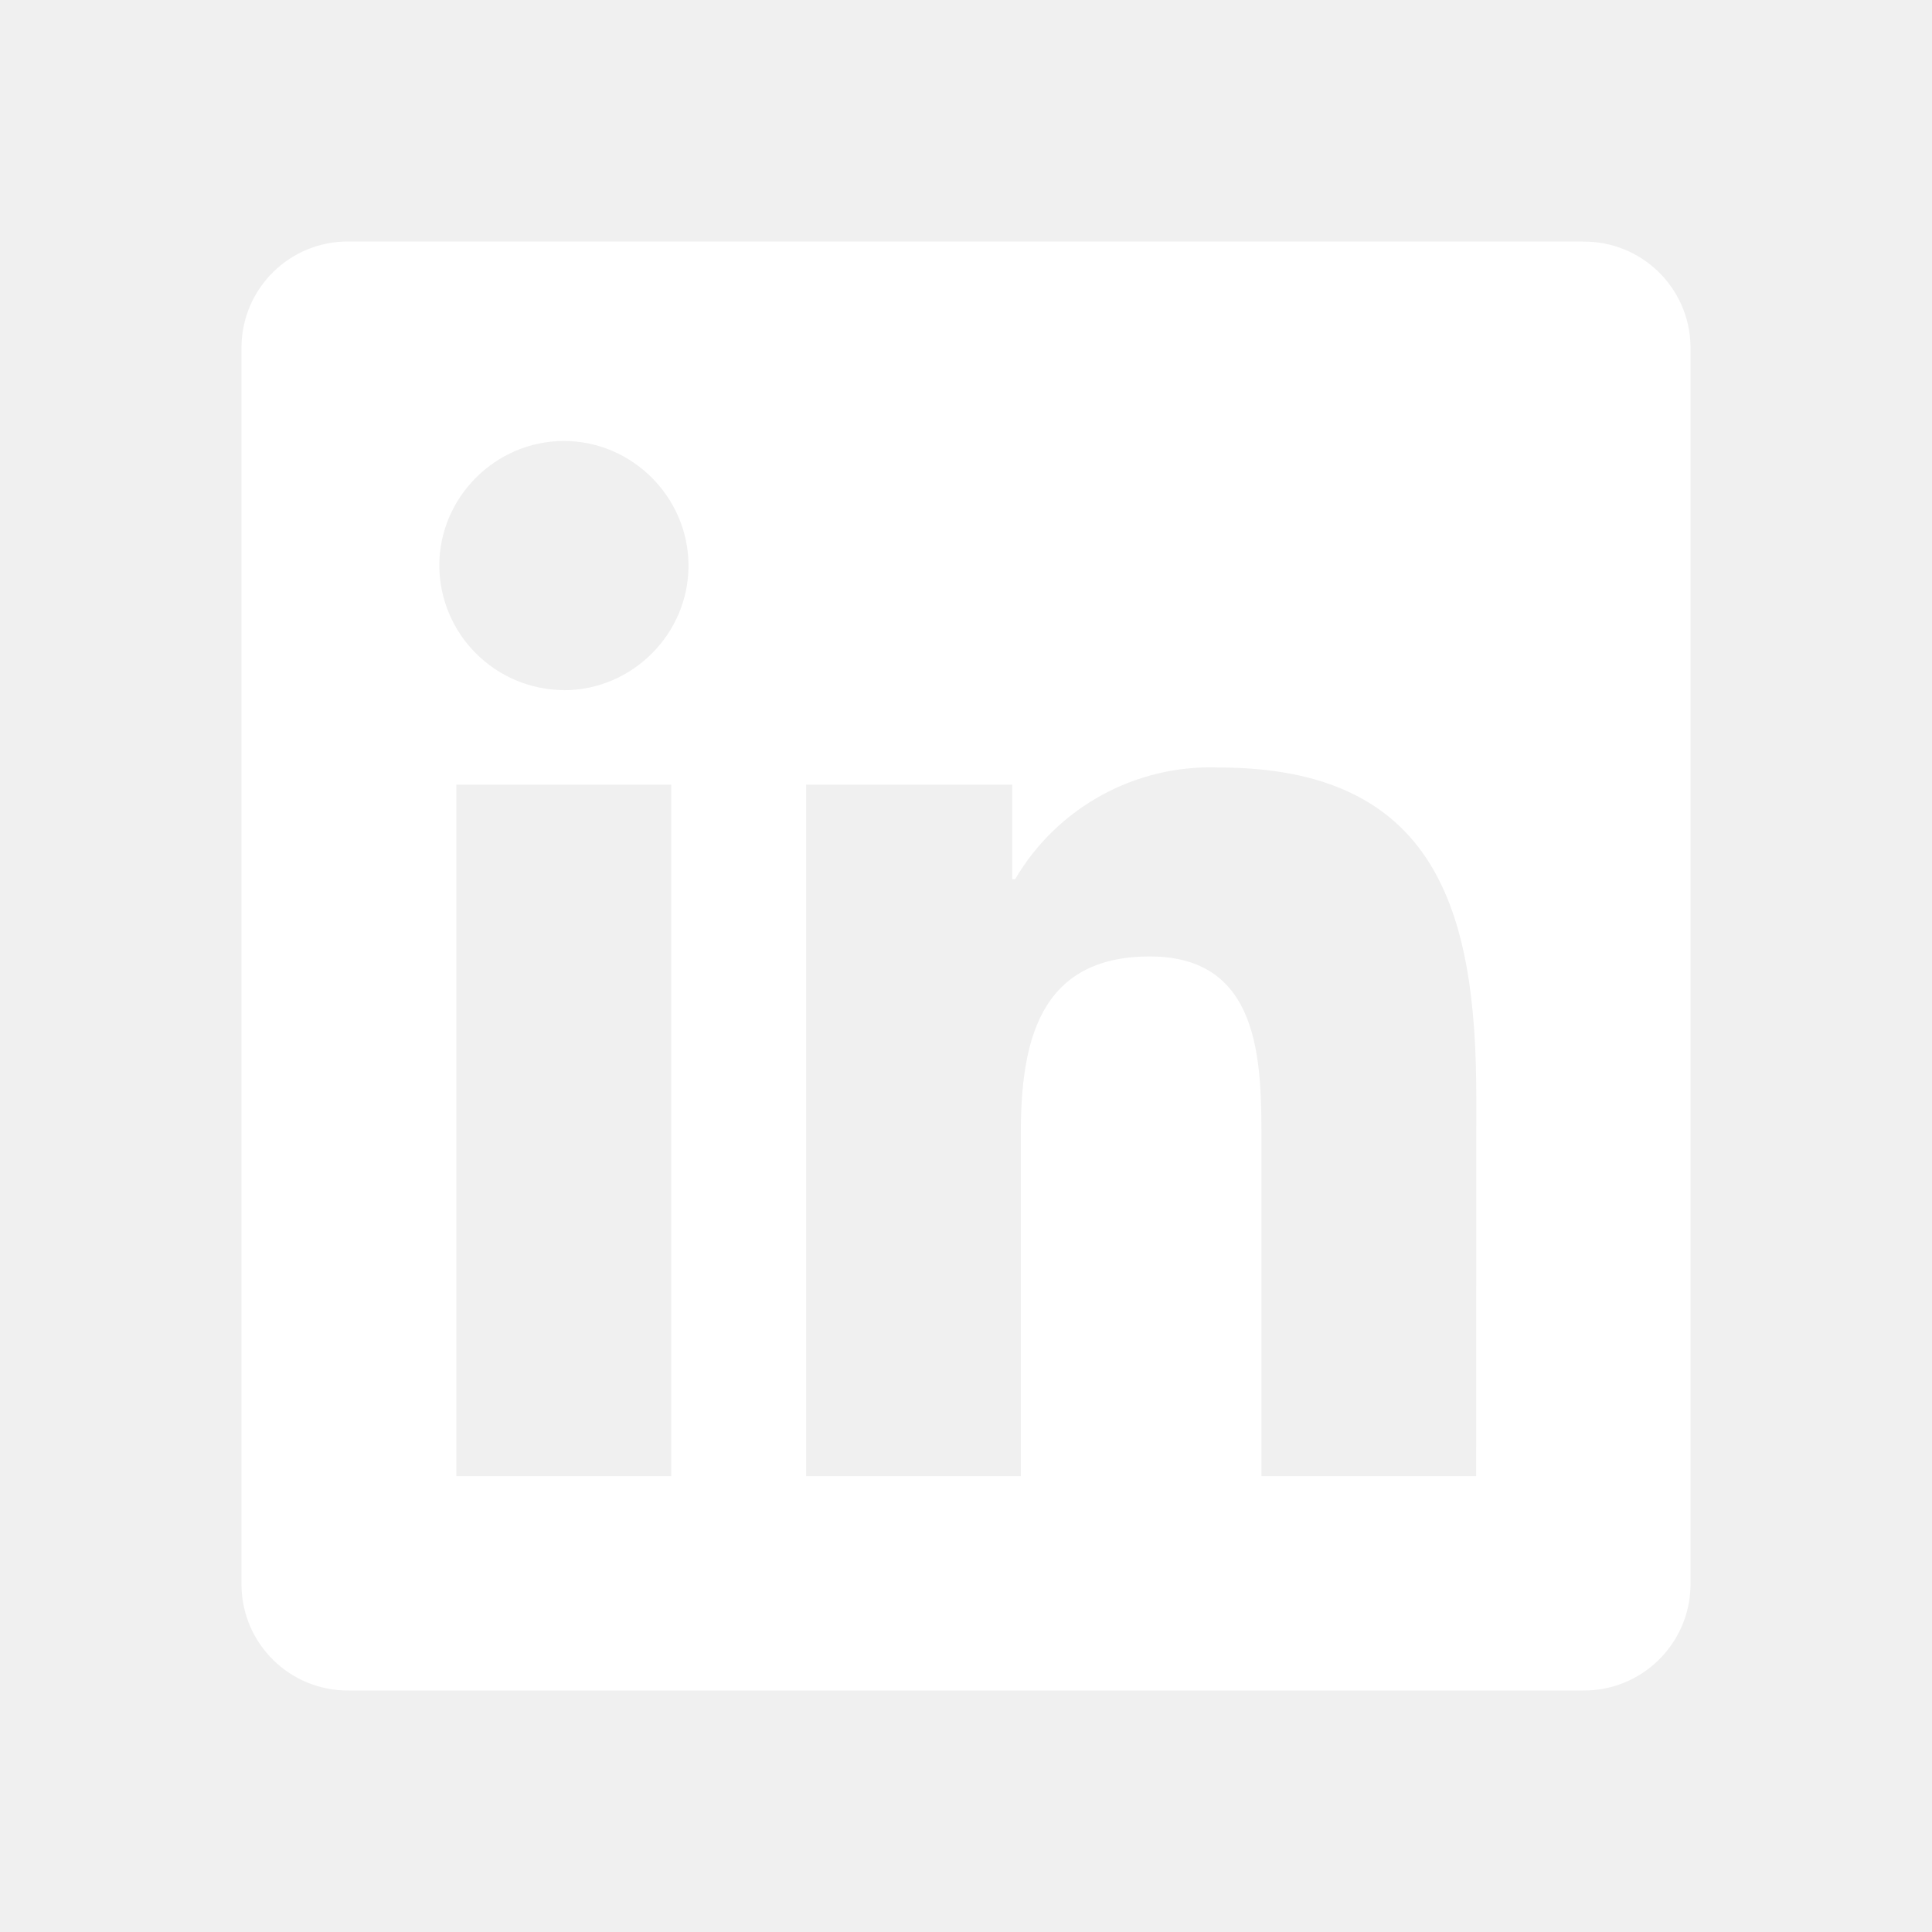
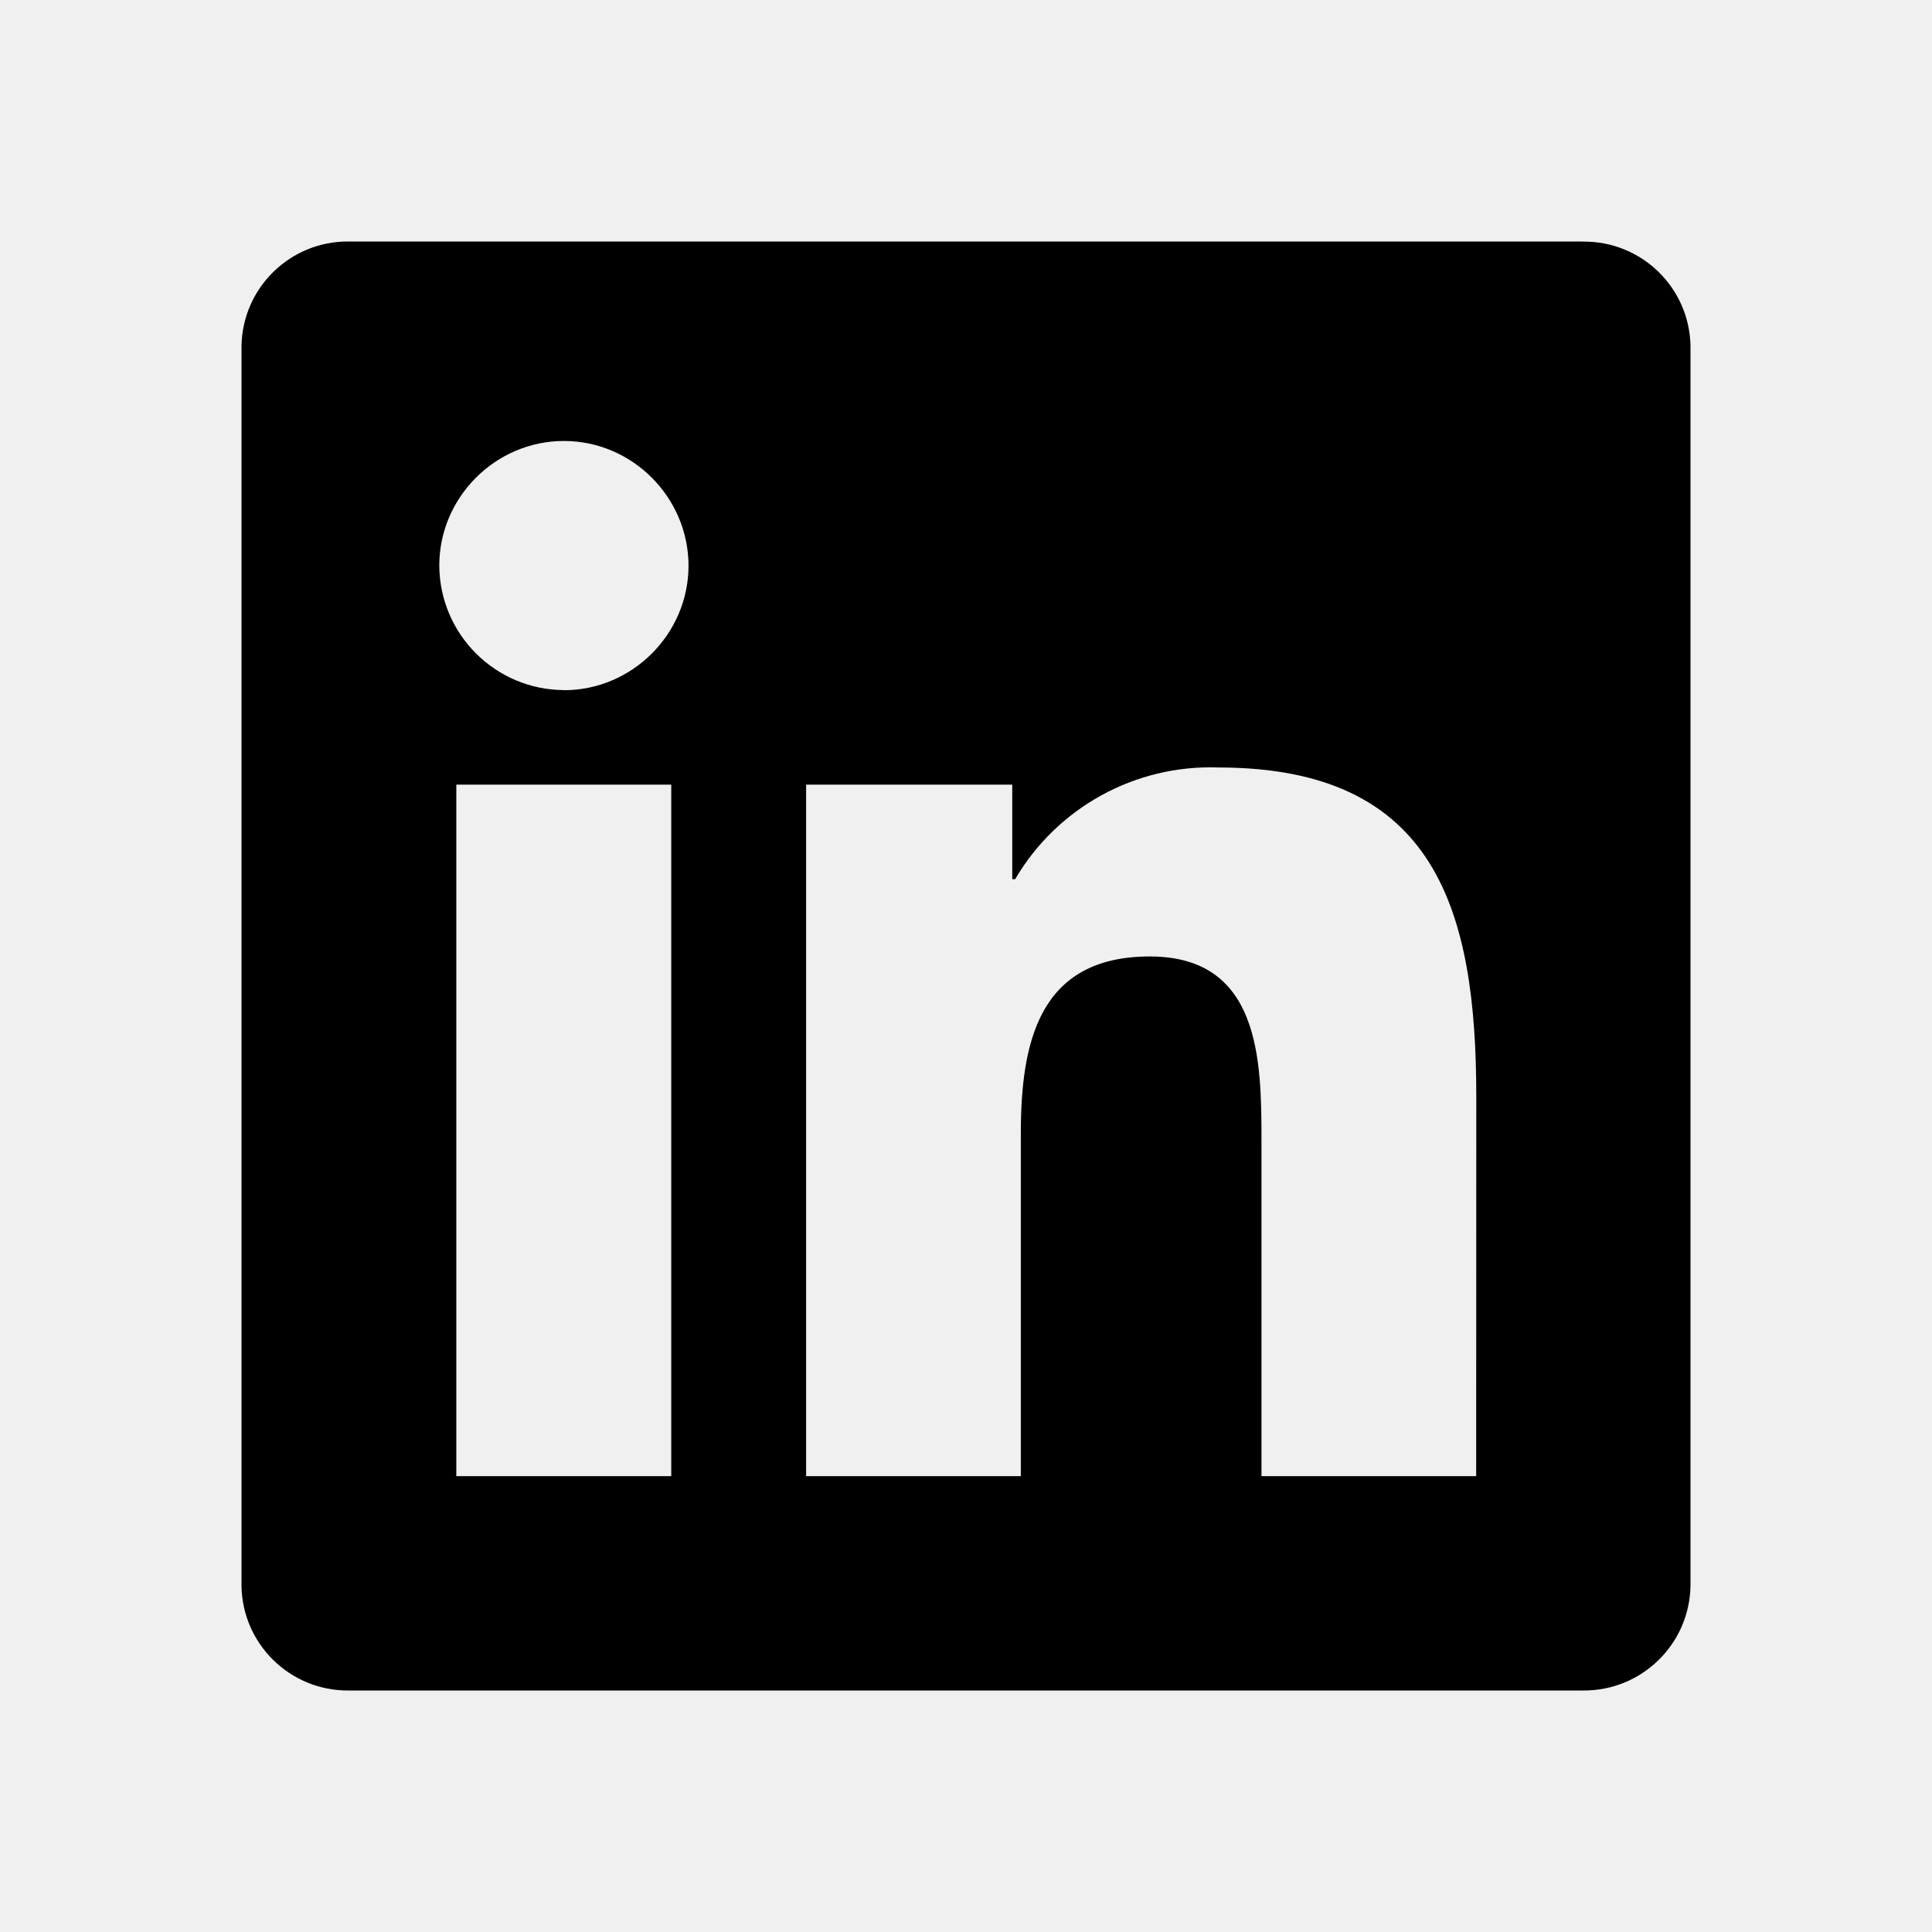
<svg xmlns="http://www.w3.org/2000/svg" width="800px" height="800px" viewBox="0 0 16 16" fill="none">
-   <path fill="white" d="M12.225 12.225h-1.778V9.44c0-.664-.012-1.519-.925-1.519-.926 0-1.068.724-1.068 1.47v2.834H6.676V6.498h1.707v.783h.024c.348-.594.996-.95 1.684-.925 1.802 0 2.135 1.185 2.135 2.728l-.001 3.14zM4.67 5.715a1.037 1.037 0 01-1.032-1.031c0-.566.466-1.032 1.032-1.032.566 0 1.031.466 1.032 1.032 0 .566-.466 1.032-1.032 1.032zm.889 6.51h-1.78V6.498h1.78v5.727zM13.11 2H2.885A.88.88 0 002 2.866v10.268a.88.88 0 00.885.866h10.226a.882.882 0 00.889-.866V2.865a.88.88 0 00-.889-.864z" />
+   <path fill="black" d="M12.225 12.225h-1.778V9.44c0-.664-.012-1.519-.925-1.519-.926 0-1.068.724-1.068 1.47v2.834H6.676V6.498h1.707v.783h.024c.348-.594.996-.95 1.684-.925 1.802 0 2.135 1.185 2.135 2.728l-.001 3.14zM4.67 5.715a1.037 1.037 0 01-1.032-1.031c0-.566.466-1.032 1.032-1.032.566 0 1.031.466 1.032 1.032 0 .566-.466 1.032-1.032 1.032zm.889 6.51h-1.78V6.498h1.78v5.727zM13.11 2H2.885A.88.88 0 002 2.866v10.268a.88.88 0 00.885.866h10.226a.882.882 0 00.889-.866V2.865a.88.88 0 00-.889-.864z" />
</svg>
